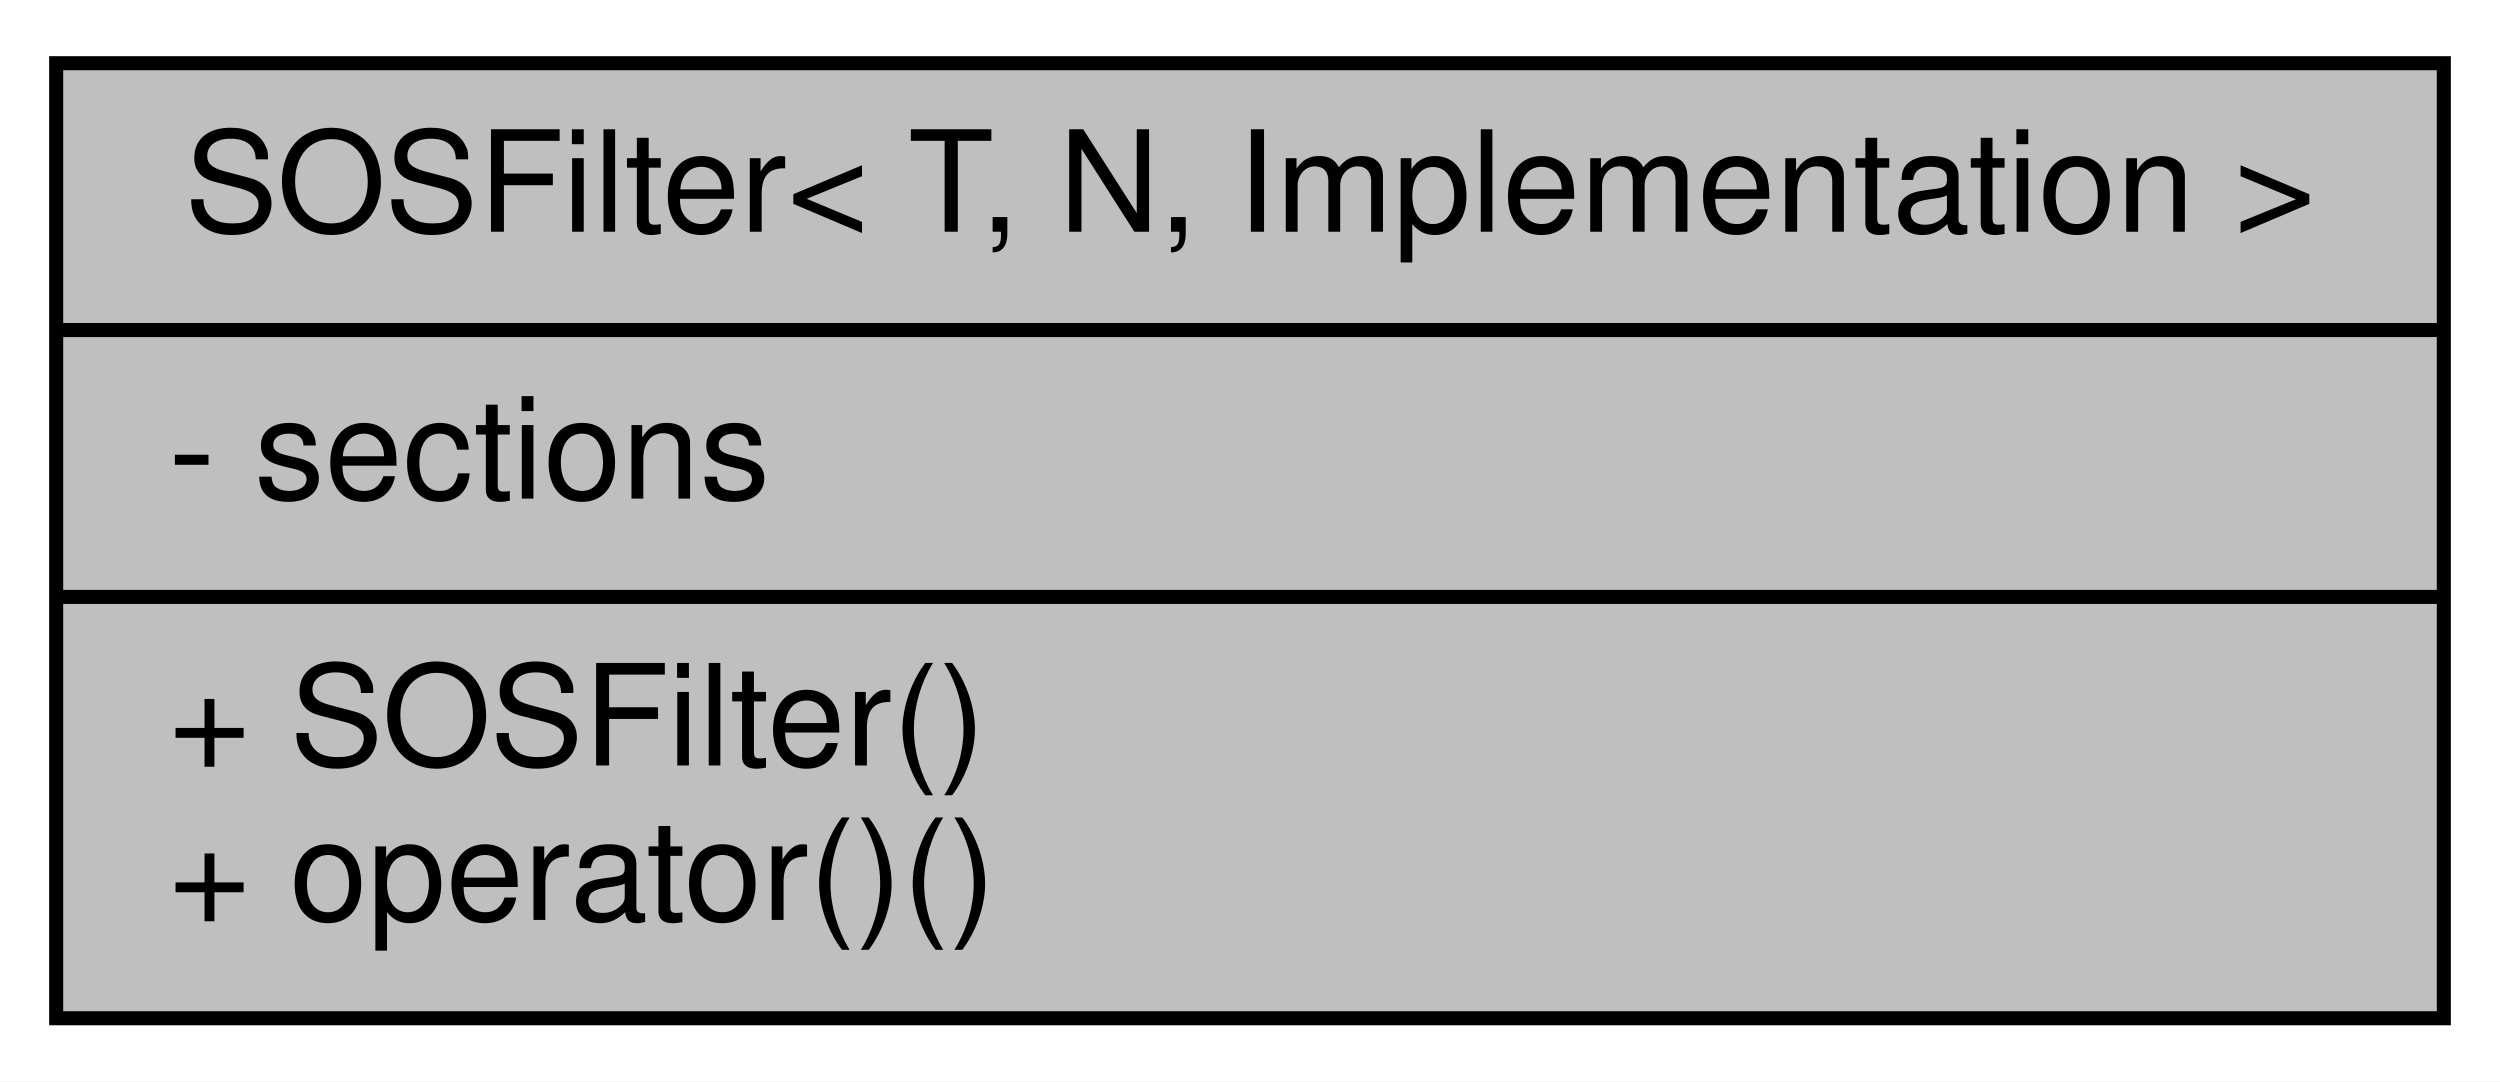
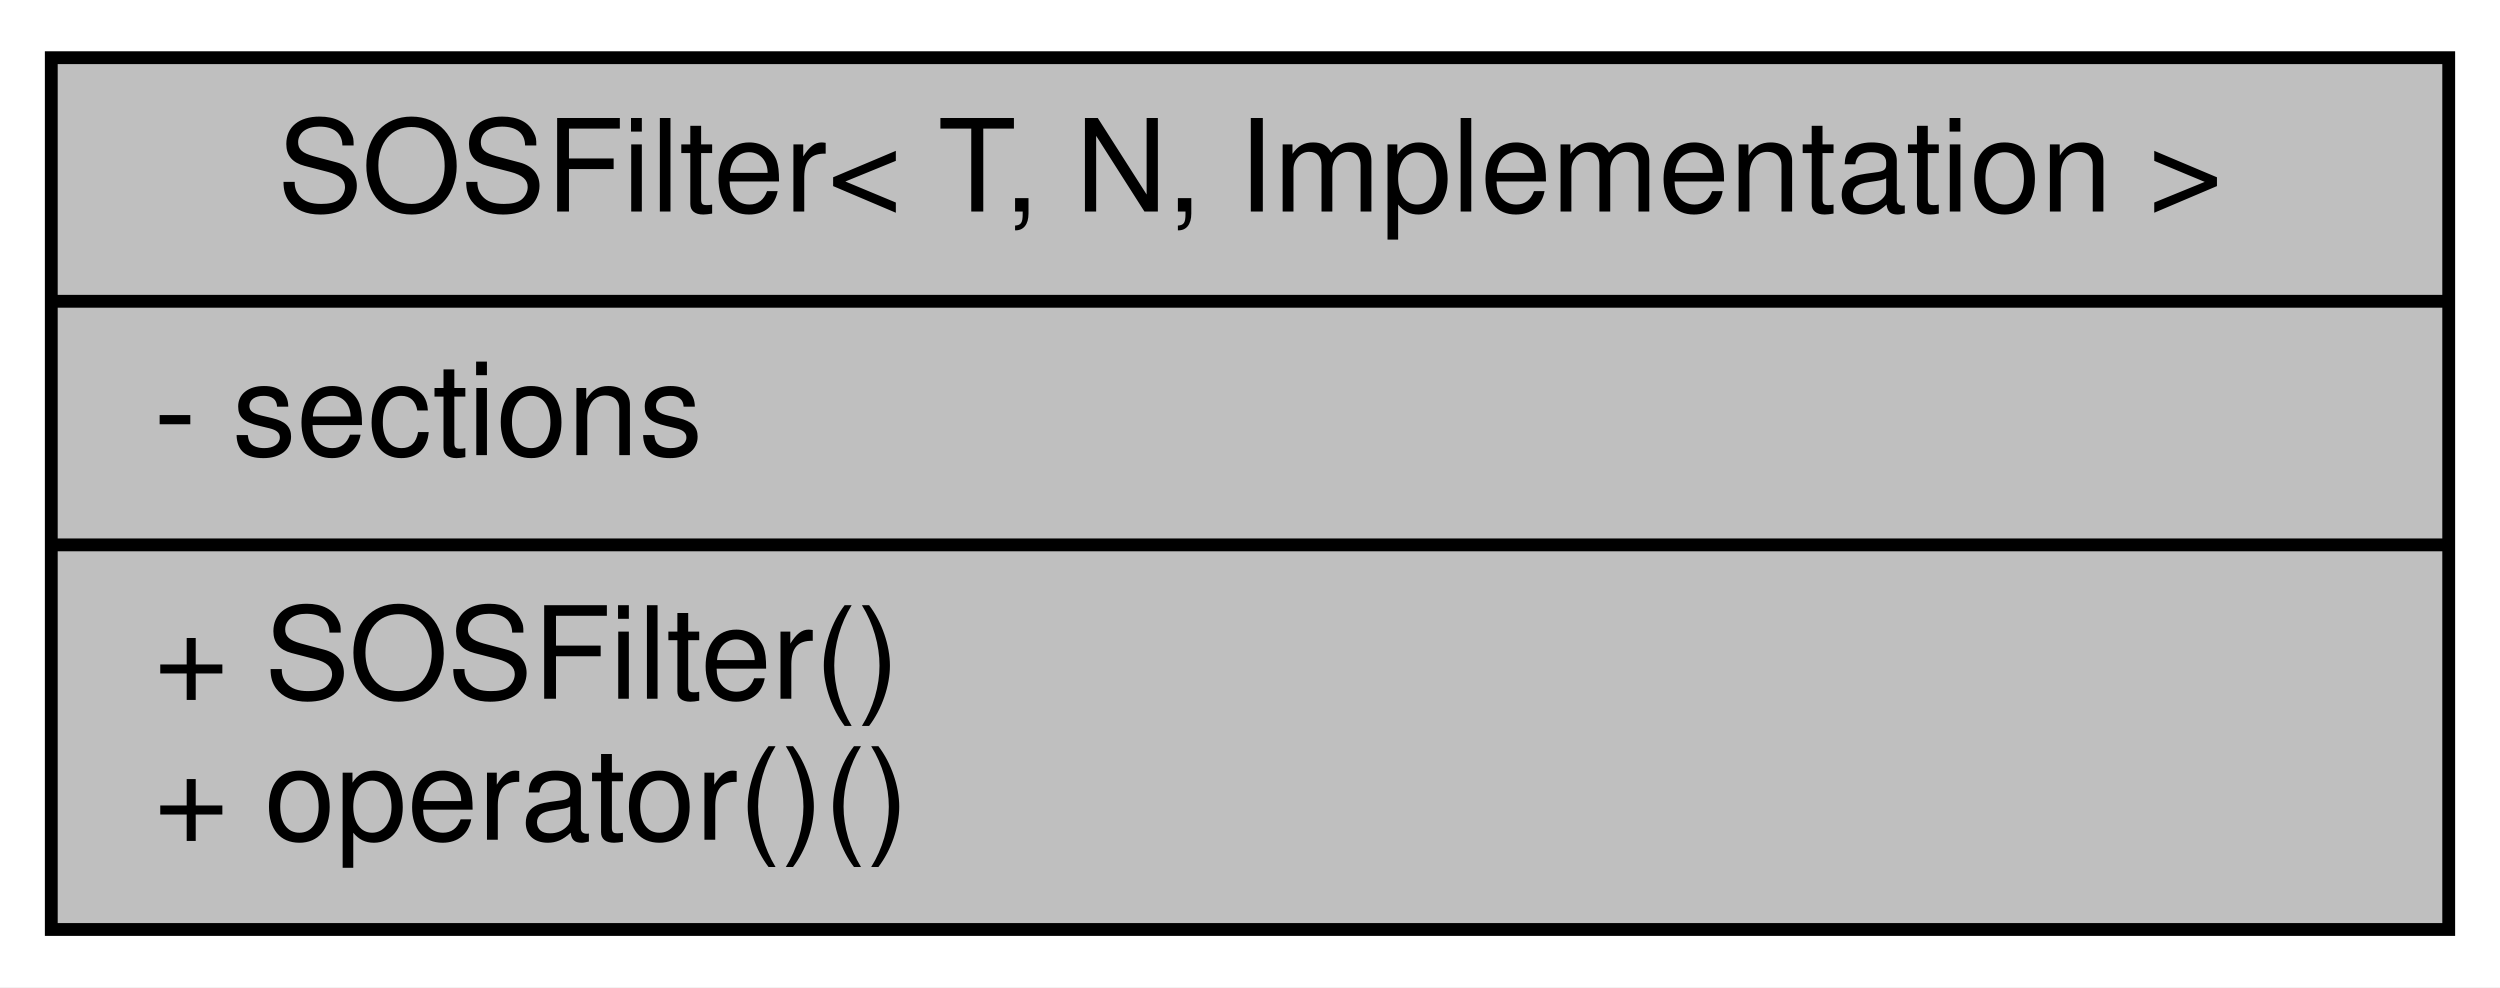
- <svg xmlns="http://www.w3.org/2000/svg" xmlns:xlink="http://www.w3.org/1999/xlink" width="178pt" height="77pt" viewBox="0.00 0.00 178.00 77.00">
+ <svg xmlns="http://www.w3.org/2000/svg" xmlns:xlink="http://www.w3.org/1999/xlink" width="195pt" height="77pt" viewBox="0.00 0.00 195.00 77.00">
  <g id="graph0" class="graph" transform="scale(1 1) rotate(0) translate(4 73)">
-     <polygon fill="#ffffff" stroke="transparent" points="-4,4 -4,-73 174,-73 174,4 -4,4" />
+     <polygon fill="white" stroke="transparent" points="-4,4 -4,-73 191,-73 191,4 -4,4" />
    <g id="node1" class="node">
      <g id="a_node1">
        <a xlink:title=" ">
-           <polygon fill="#bfbfbf" stroke="#000000" points="0,-.5 0,-68.5 170,-68.5 170,-.5 0,-.5" />
-           <text text-anchor="middle" x="85" y="-56.5" font-family="Helvetica,sans-Serif" font-size="10.00" fill="#000000">SOSFilter&lt; T, N, Implementation &gt;</text>
-           <polyline fill="none" stroke="#000000" points="0,-49.5 170,-49.5 " />
-           <text text-anchor="start" x="8" y="-37.5" font-family="Helvetica,sans-Serif" font-size="10.00" fill="#000000">- sections</text>
-           <polyline fill="none" stroke="#000000" points="0,-30.5 170,-30.5 " />
-           <text text-anchor="start" x="8" y="-18.5" font-family="Helvetica,sans-Serif" font-size="10.00" fill="#000000">+ SOSFilter()</text>
-           <text text-anchor="start" x="8" y="-7.5" font-family="Helvetica,sans-Serif" font-size="10.00" fill="#000000">+ operator()()</text>
+           <polygon fill="#bfbfbf" stroke="black" points="0,-0.5 0,-68.5 187,-68.5 187,-0.5 0,-0.5" />
+           <text text-anchor="middle" x="93.5" y="-56.5" font-family="Helvetica,sans-Serif" font-size="10.00">SOSFilter&lt; T, N, Implementation &gt;</text>
+           <polyline fill="none" stroke="black" points="0,-49.5 187,-49.5 " />
+           <text text-anchor="start" x="8" y="-37.5" font-family="Helvetica,sans-Serif" font-size="10.00">- sections</text>
+           <polyline fill="none" stroke="black" points="0,-30.5 187,-30.5 " />
+           <text text-anchor="start" x="8" y="-18.5" font-family="Helvetica,sans-Serif" font-size="10.00">+ SOSFilter()</text>
+           <text text-anchor="start" x="8" y="-7.5" font-family="Helvetica,sans-Serif" font-size="10.00">+ operator()()</text>
        </a>
      </g>
    </g>
  </g>
</svg>
